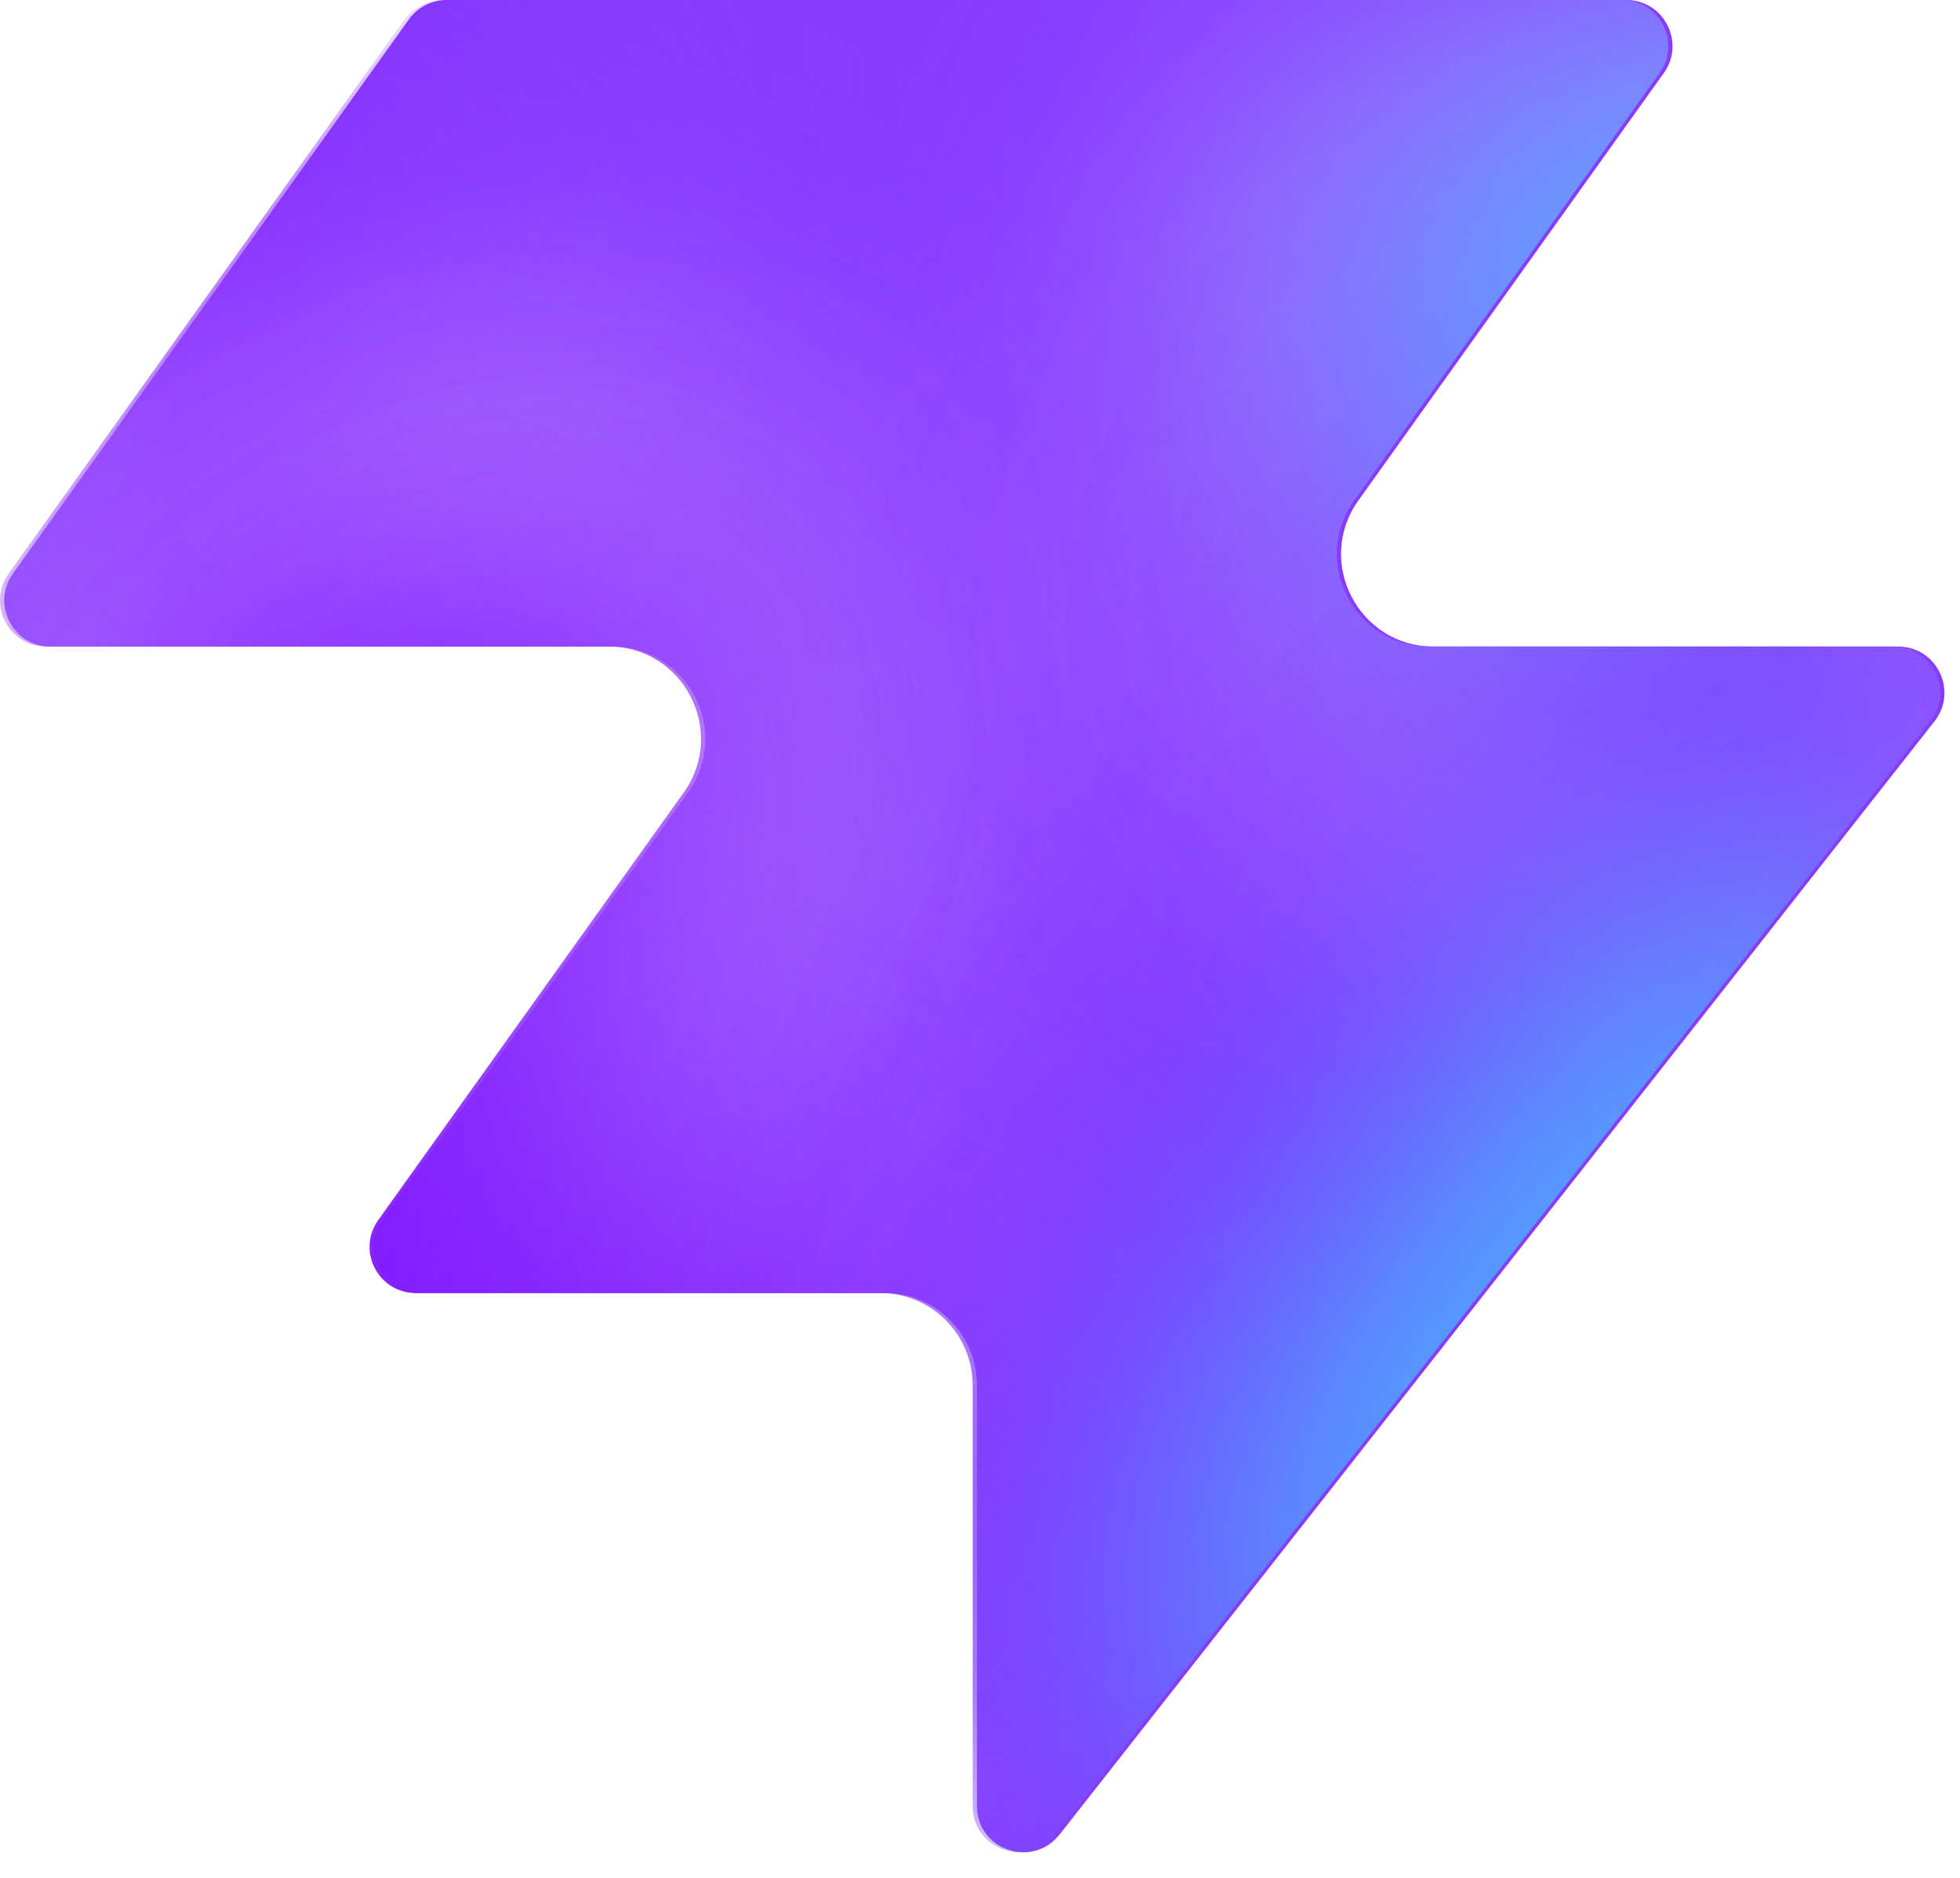
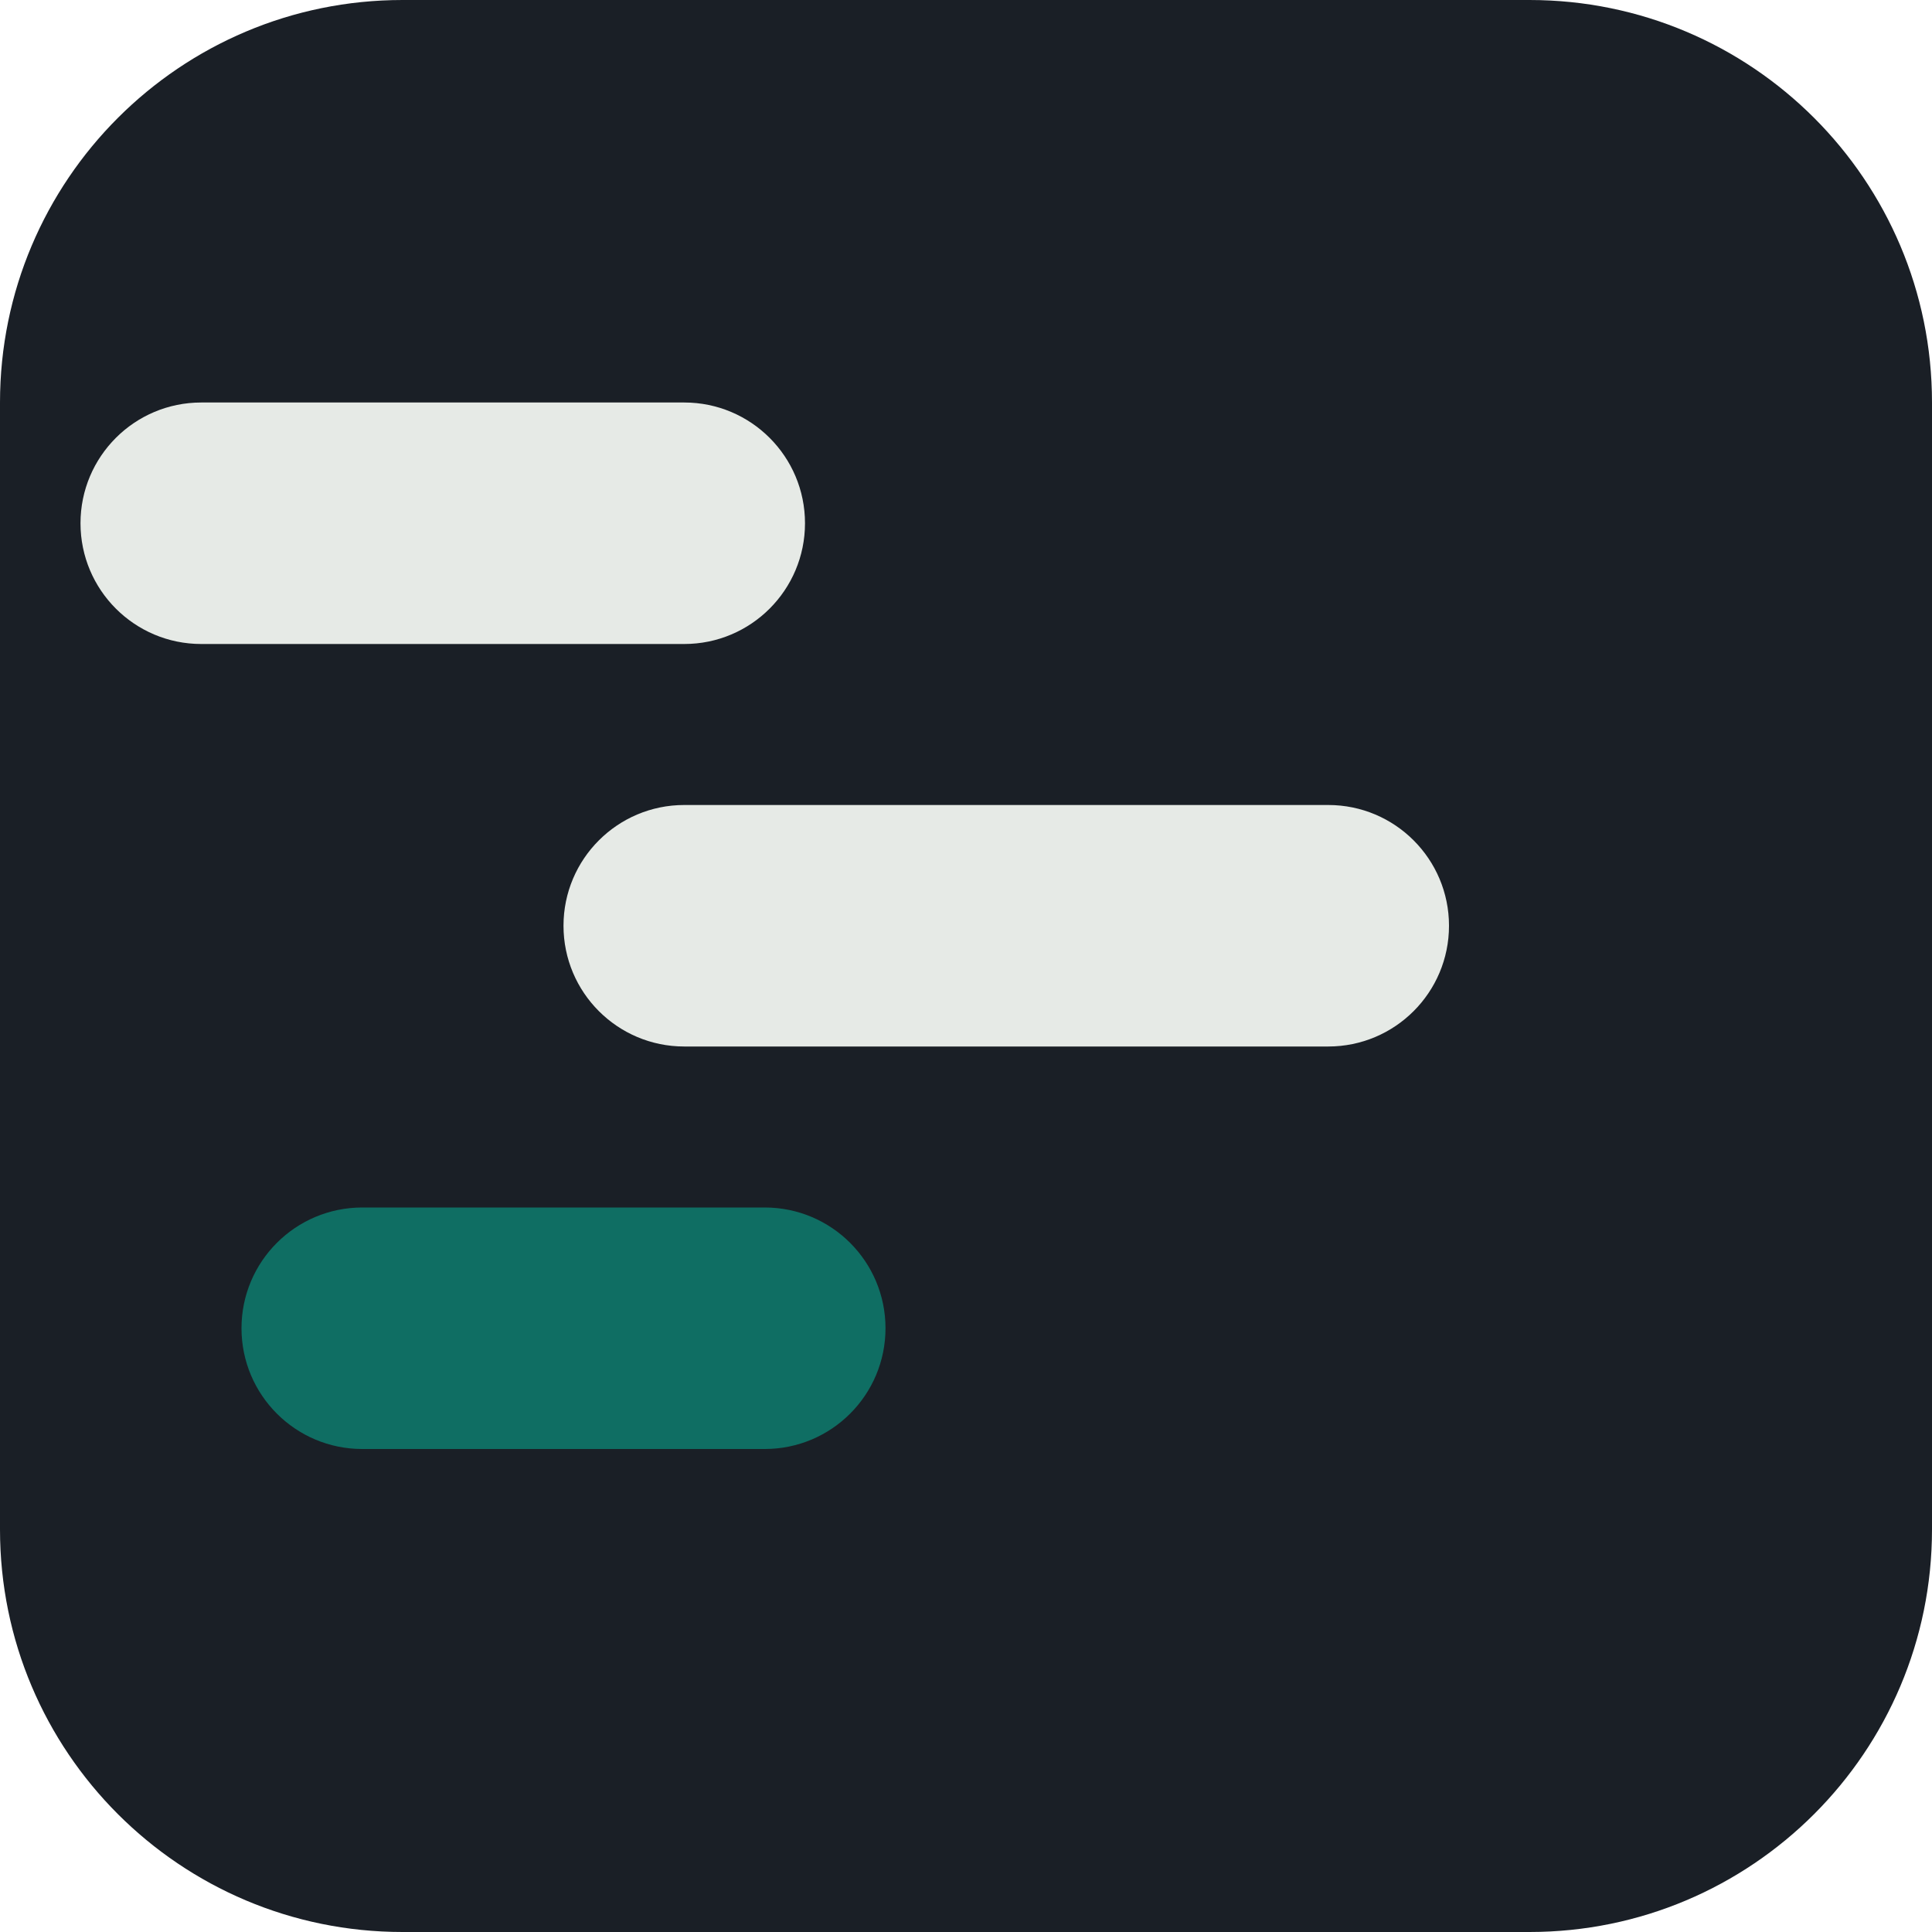
- <svg xmlns="http://www.w3.org/2000/svg" width="48" height="46" fill="none" viewBox="0 0 48 46">
-   <path fill="#863bff" d="M25.946 44.938c-.664.845-2.021.375-2.021-.698V33.937a2.26 2.26 0 0 0-2.262-2.262H10.287c-.92 0-1.456-1.04-.92-1.788l7.48-10.471c1.07-1.497 0-3.578-1.842-3.578H1.237c-.92 0-1.456-1.04-.92-1.788L10.013.474c.214-.297.556-.474.92-.474h28.894c.92 0 1.456 1.04.92 1.788l-7.48 10.471c-1.07 1.498 0 3.579 1.842 3.579h11.377c.943 0 1.473 1.088.89 1.83L25.947 44.94z" style="fill:#863bff;fill:color(display-p3 .525 .23 1);fill-opacity:1" />
-   <mask id="a" width="48" height="46" x="0" y="0" maskUnits="userSpaceOnUse" style="mask-type:alpha">
-     <path fill="#000" d="M25.842 44.938c-.664.844-2.021.375-2.021-.698V33.937a2.26 2.26 0 0 0-2.262-2.262H10.183c-.92 0-1.456-1.04-.92-1.788l7.48-10.471c1.07-1.498 0-3.579-1.842-3.579H1.133c-.92 0-1.456-1.04-.92-1.787L9.91.473c.214-.297.556-.474.92-.474h28.894c.92 0 1.456 1.04.92 1.788l-7.48 10.471c-1.07 1.498 0 3.578 1.842 3.578h11.377c.943 0 1.473 1.088.89 1.832L25.843 44.94z" style="fill:#000;fill-opacity:1" />
-   </mask>
-   <g mask="url(#a)">
-     <g filter="url(#b)">
-       <ellipse cx="5.508" cy="14.704" fill="#ede6ff" rx="5.508" ry="14.704" style="fill:#ede6ff;fill:color(display-p3 .927 .903 1);fill-opacity:1" transform="matrix(.00324 1 1 -.00324 -4.47 31.516)" />
-     </g>
-     <g filter="url(#c)">
-       <ellipse cx="10.399" cy="29.851" fill="#ede6ff" rx="10.399" ry="29.851" style="fill:#ede6ff;fill:color(display-p3 .927 .903 1);fill-opacity:1" transform="matrix(.00324 1 1 -.00324 -39.328 7.883)" />
-     </g>
-     <g filter="url(#d)">
-       <ellipse cx="5.508" cy="30.487" fill="#7e14ff" rx="5.508" ry="30.487" style="fill:#7e14ff;fill:color(display-p3 .492 .077 1);fill-opacity:1" transform="rotate(89.814 -25.913 -14.639)scale(1 -1)" />
-     </g>
-     <g filter="url(#e)">
-       <ellipse cx="5.508" cy="30.599" fill="#7e14ff" rx="5.508" ry="30.599" style="fill:#7e14ff;fill:color(display-p3 .492 .077 1);fill-opacity:1" transform="rotate(89.814 -32.644 -3.334)scale(1 -1)" />
-     </g>
-     <g filter="url(#f)">
-       <ellipse cx="5.508" cy="30.599" fill="#7e14ff" rx="5.508" ry="30.599" style="fill:#7e14ff;fill:color(display-p3 .492 .077 1);fill-opacity:1" transform="matrix(.00324 1 1 -.00324 -34.34 30.47)" />
-     </g>
-     <g filter="url(#g)">
-       <ellipse cx="14.072" cy="22.078" fill="#ede6ff" rx="14.072" ry="22.078" style="fill:#ede6ff;fill:color(display-p3 .927 .903 1);fill-opacity:1" transform="rotate(93.35 24.506 48.493)scale(-1 1)" />
-     </g>
-     <g filter="url(#h)">
-       <ellipse cx="3.47" cy="21.501" fill="#7e14ff" rx="3.47" ry="21.501" style="fill:#7e14ff;fill:color(display-p3 .492 .077 1);fill-opacity:1" transform="rotate(89.009 28.708 47.59)scale(-1 1)" />
-     </g>
-     <g filter="url(#i)">
-       <ellipse cx="3.47" cy="21.501" fill="#7e14ff" rx="3.47" ry="21.501" style="fill:#7e14ff;fill:color(display-p3 .492 .077 1);fill-opacity:1" transform="rotate(89.009 28.708 47.59)scale(-1 1)" />
-     </g>
-     <g filter="url(#j)">
-       <ellipse cx=".387" cy="8.972" fill="#7e14ff" rx="4.407" ry="29.108" style="fill:#7e14ff;fill:color(display-p3 .492 .077 1);fill-opacity:1" transform="rotate(39.51 .387 8.972)" />
-     </g>
-     <g filter="url(#k)">
-       <ellipse cx="47.523" cy="-6.092" fill="#7e14ff" rx="4.407" ry="29.108" style="fill:#7e14ff;fill:color(display-p3 .492 .077 1);fill-opacity:1" transform="rotate(37.892 47.523 -6.092)" />
-     </g>
-     <g filter="url(#l)">
-       <ellipse cx="41.412" cy="6.333" fill="#47bfff" rx="5.971" ry="9.665" style="fill:#47bfff;fill:color(display-p3 .28 .748 1);fill-opacity:1" transform="rotate(37.892 41.412 6.333)" />
-     </g>
-     <g filter="url(#m)">
-       <ellipse cx="-1.879" cy="38.332" fill="#7e14ff" rx="4.407" ry="29.108" style="fill:#7e14ff;fill:color(display-p3 .492 .077 1);fill-opacity:1" transform="rotate(37.892 -1.88 38.332)" />
-     </g>
-     <g filter="url(#n)">
-       <ellipse cx="-1.879" cy="38.332" fill="#7e14ff" rx="4.407" ry="29.108" style="fill:#7e14ff;fill:color(display-p3 .492 .077 1);fill-opacity:1" transform="rotate(37.892 -1.88 38.332)" />
-     </g>
-     <g filter="url(#o)">
-       <ellipse cx="35.651" cy="29.907" fill="#7e14ff" rx="4.407" ry="29.108" style="fill:#7e14ff;fill:color(display-p3 .492 .077 1);fill-opacity:1" transform="rotate(37.892 35.651 29.907)" />
-     </g>
-     <g filter="url(#p)">
-       <ellipse cx="38.418" cy="32.4" fill="#47bfff" rx="5.971" ry="15.297" style="fill:#47bfff;fill:color(display-p3 .28 .748 1);fill-opacity:1" transform="rotate(37.892 38.418 32.4)" />
-     </g>
-   </g>
-   <defs>
-     <filter id="b" width="60.045" height="41.654" x="-19.77" y="16.149" color-interpolation-filters="sRGB" filterUnits="userSpaceOnUse">
-       <feFlood flood-opacity="0" result="BackgroundImageFix" />
-       <feBlend in="SourceGraphic" in2="BackgroundImageFix" result="shape" />
-       <feGaussianBlur result="effect1_foregroundBlur_2002_17158" stdDeviation="7.659" />
-     </filter>
-     <filter id="c" width="90.34" height="51.437" x="-54.613" y="-7.533" color-interpolation-filters="sRGB" filterUnits="userSpaceOnUse">
-       <feFlood flood-opacity="0" result="BackgroundImageFix" />
-       <feBlend in="SourceGraphic" in2="BackgroundImageFix" result="shape" />
-       <feGaussianBlur result="effect1_foregroundBlur_2002_17158" stdDeviation="7.659" />
-     </filter>
-     <filter id="d" width="79.355" height="29.4" x="-49.64" y="2.03" color-interpolation-filters="sRGB" filterUnits="userSpaceOnUse">
-       <feFlood flood-opacity="0" result="BackgroundImageFix" />
-       <feBlend in="SourceGraphic" in2="BackgroundImageFix" result="shape" />
-       <feGaussianBlur result="effect1_foregroundBlur_2002_17158" stdDeviation="4.596" />
-     </filter>
-     <filter id="e" width="79.579" height="29.4" x="-45.045" y="20.029" color-interpolation-filters="sRGB" filterUnits="userSpaceOnUse">
-       <feFlood flood-opacity="0" result="BackgroundImageFix" />
-       <feBlend in="SourceGraphic" in2="BackgroundImageFix" result="shape" />
-       <feGaussianBlur result="effect1_foregroundBlur_2002_17158" stdDeviation="4.596" />
-     </filter>
-     <filter id="f" width="79.579" height="29.4" x="-43.513" y="21.178" color-interpolation-filters="sRGB" filterUnits="userSpaceOnUse">
-       <feFlood flood-opacity="0" result="BackgroundImageFix" />
-       <feBlend in="SourceGraphic" in2="BackgroundImageFix" result="shape" />
-       <feGaussianBlur result="effect1_foregroundBlur_2002_17158" stdDeviation="4.596" />
-     </filter>
-     <filter id="g" width="74.749" height="58.852" x="15.756" y="-17.901" color-interpolation-filters="sRGB" filterUnits="userSpaceOnUse">
-       <feFlood flood-opacity="0" result="BackgroundImageFix" />
-       <feBlend in="SourceGraphic" in2="BackgroundImageFix" result="shape" />
-       <feGaussianBlur result="effect1_foregroundBlur_2002_17158" stdDeviation="7.659" />
-     </filter>
-     <filter id="h" width="61.377" height="25.362" x="23.548" y="2.284" color-interpolation-filters="sRGB" filterUnits="userSpaceOnUse">
-       <feFlood flood-opacity="0" result="BackgroundImageFix" />
-       <feBlend in="SourceGraphic" in2="BackgroundImageFix" result="shape" />
-       <feGaussianBlur result="effect1_foregroundBlur_2002_17158" stdDeviation="4.596" />
-     </filter>
-     <filter id="i" width="61.377" height="25.362" x="23.548" y="2.284" color-interpolation-filters="sRGB" filterUnits="userSpaceOnUse">
-       <feFlood flood-opacity="0" result="BackgroundImageFix" />
-       <feBlend in="SourceGraphic" in2="BackgroundImageFix" result="shape" />
-       <feGaussianBlur result="effect1_foregroundBlur_2002_17158" stdDeviation="4.596" />
-     </filter>
-     <filter id="j" width="56.045" height="63.649" x="-27.636" y="-22.853" color-interpolation-filters="sRGB" filterUnits="userSpaceOnUse">
-       <feFlood flood-opacity="0" result="BackgroundImageFix" />
-       <feBlend in="SourceGraphic" in2="BackgroundImageFix" result="shape" />
-       <feGaussianBlur result="effect1_foregroundBlur_2002_17158" stdDeviation="4.596" />
-     </filter>
-     <filter id="k" width="54.814" height="64.646" x="20.116" y="-38.415" color-interpolation-filters="sRGB" filterUnits="userSpaceOnUse">
-       <feFlood flood-opacity="0" result="BackgroundImageFix" />
-       <feBlend in="SourceGraphic" in2="BackgroundImageFix" result="shape" />
-       <feGaussianBlur result="effect1_foregroundBlur_2002_17158" stdDeviation="4.596" />
-     </filter>
-     <filter id="l" width="33.541" height="35.313" x="24.641" y="-11.323" color-interpolation-filters="sRGB" filterUnits="userSpaceOnUse">
-       <feFlood flood-opacity="0" result="BackgroundImageFix" />
-       <feBlend in="SourceGraphic" in2="BackgroundImageFix" result="shape" />
-       <feGaussianBlur result="effect1_foregroundBlur_2002_17158" stdDeviation="4.596" />
-     </filter>
-     <filter id="m" width="54.814" height="64.646" x="-29.286" y="6.009" color-interpolation-filters="sRGB" filterUnits="userSpaceOnUse">
-       <feFlood flood-opacity="0" result="BackgroundImageFix" />
-       <feBlend in="SourceGraphic" in2="BackgroundImageFix" result="shape" />
-       <feGaussianBlur result="effect1_foregroundBlur_2002_17158" stdDeviation="4.596" />
-     </filter>
-     <filter id="n" width="54.814" height="64.646" x="-29.286" y="6.009" color-interpolation-filters="sRGB" filterUnits="userSpaceOnUse">
-       <feFlood flood-opacity="0" result="BackgroundImageFix" />
-       <feBlend in="SourceGraphic" in2="BackgroundImageFix" result="shape" />
-       <feGaussianBlur result="effect1_foregroundBlur_2002_17158" stdDeviation="4.596" />
-     </filter>
-     <filter id="o" width="54.814" height="64.646" x="8.244" y="-2.416" color-interpolation-filters="sRGB" filterUnits="userSpaceOnUse">
-       <feFlood flood-opacity="0" result="BackgroundImageFix" />
-       <feBlend in="SourceGraphic" in2="BackgroundImageFix" result="shape" />
-       <feGaussianBlur result="effect1_foregroundBlur_2002_17158" stdDeviation="4.596" />
-     </filter>
-     <filter id="p" width="39.409" height="43.623" x="18.713" y="10.588" color-interpolation-filters="sRGB" filterUnits="userSpaceOnUse">
-       <feFlood flood-opacity="0" result="BackgroundImageFix" />
-       <feBlend in="SourceGraphic" in2="BackgroundImageFix" result="shape" />
-       <feGaussianBlur result="effect1_foregroundBlur_2002_17158" stdDeviation="4.596" />
-     </filter>
-   </defs>
+ <svg xmlns="http://www.w3.org/2000/svg" width="24" height="24" viewBox="0 0 24 24" role="img" aria-label="VARDİS">
+   <rect width="24" height="24" rx="5" fill="#1a1f26" />
+   <rect x="1" y="5" width="9" height="3" rx="1.5" fill="#e6eae6" />
+   <rect x="7" y="10" width="11" height="3" rx="1.5" fill="#e6eae6" />
+   <rect x="3" y="15" width="8" height="3" rx="1.5" fill="#0f6e63" />
</svg>
